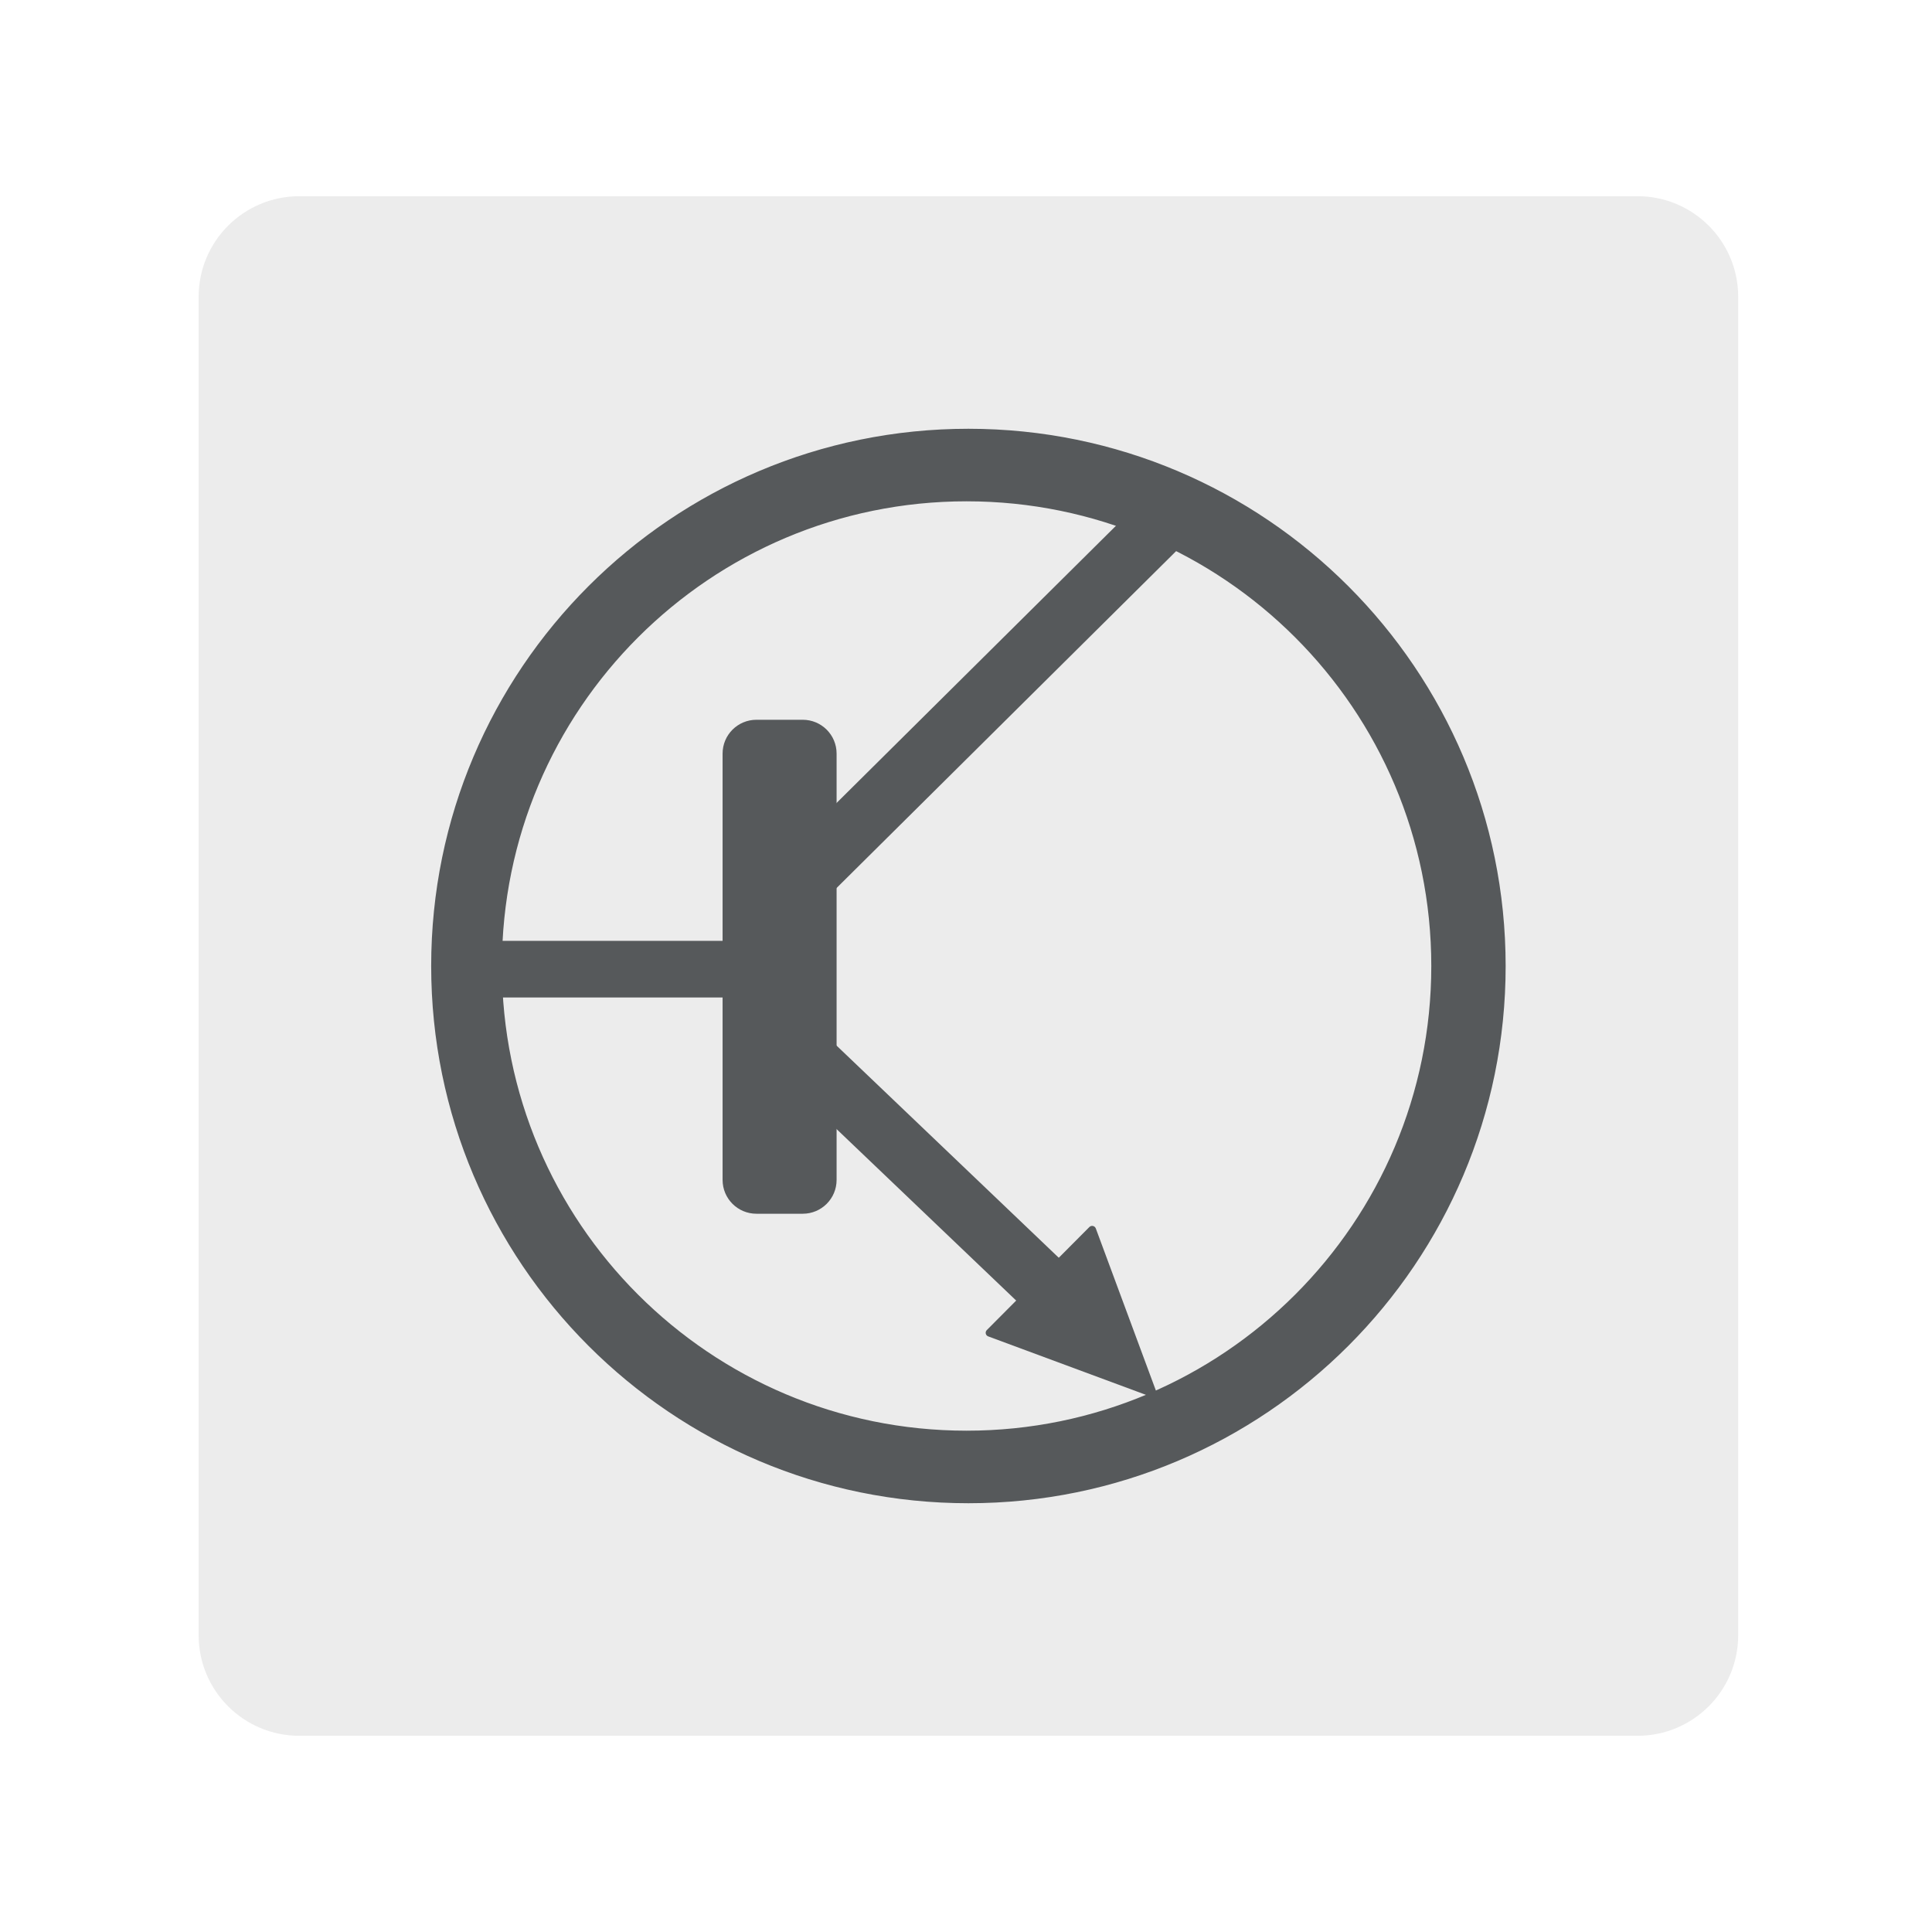
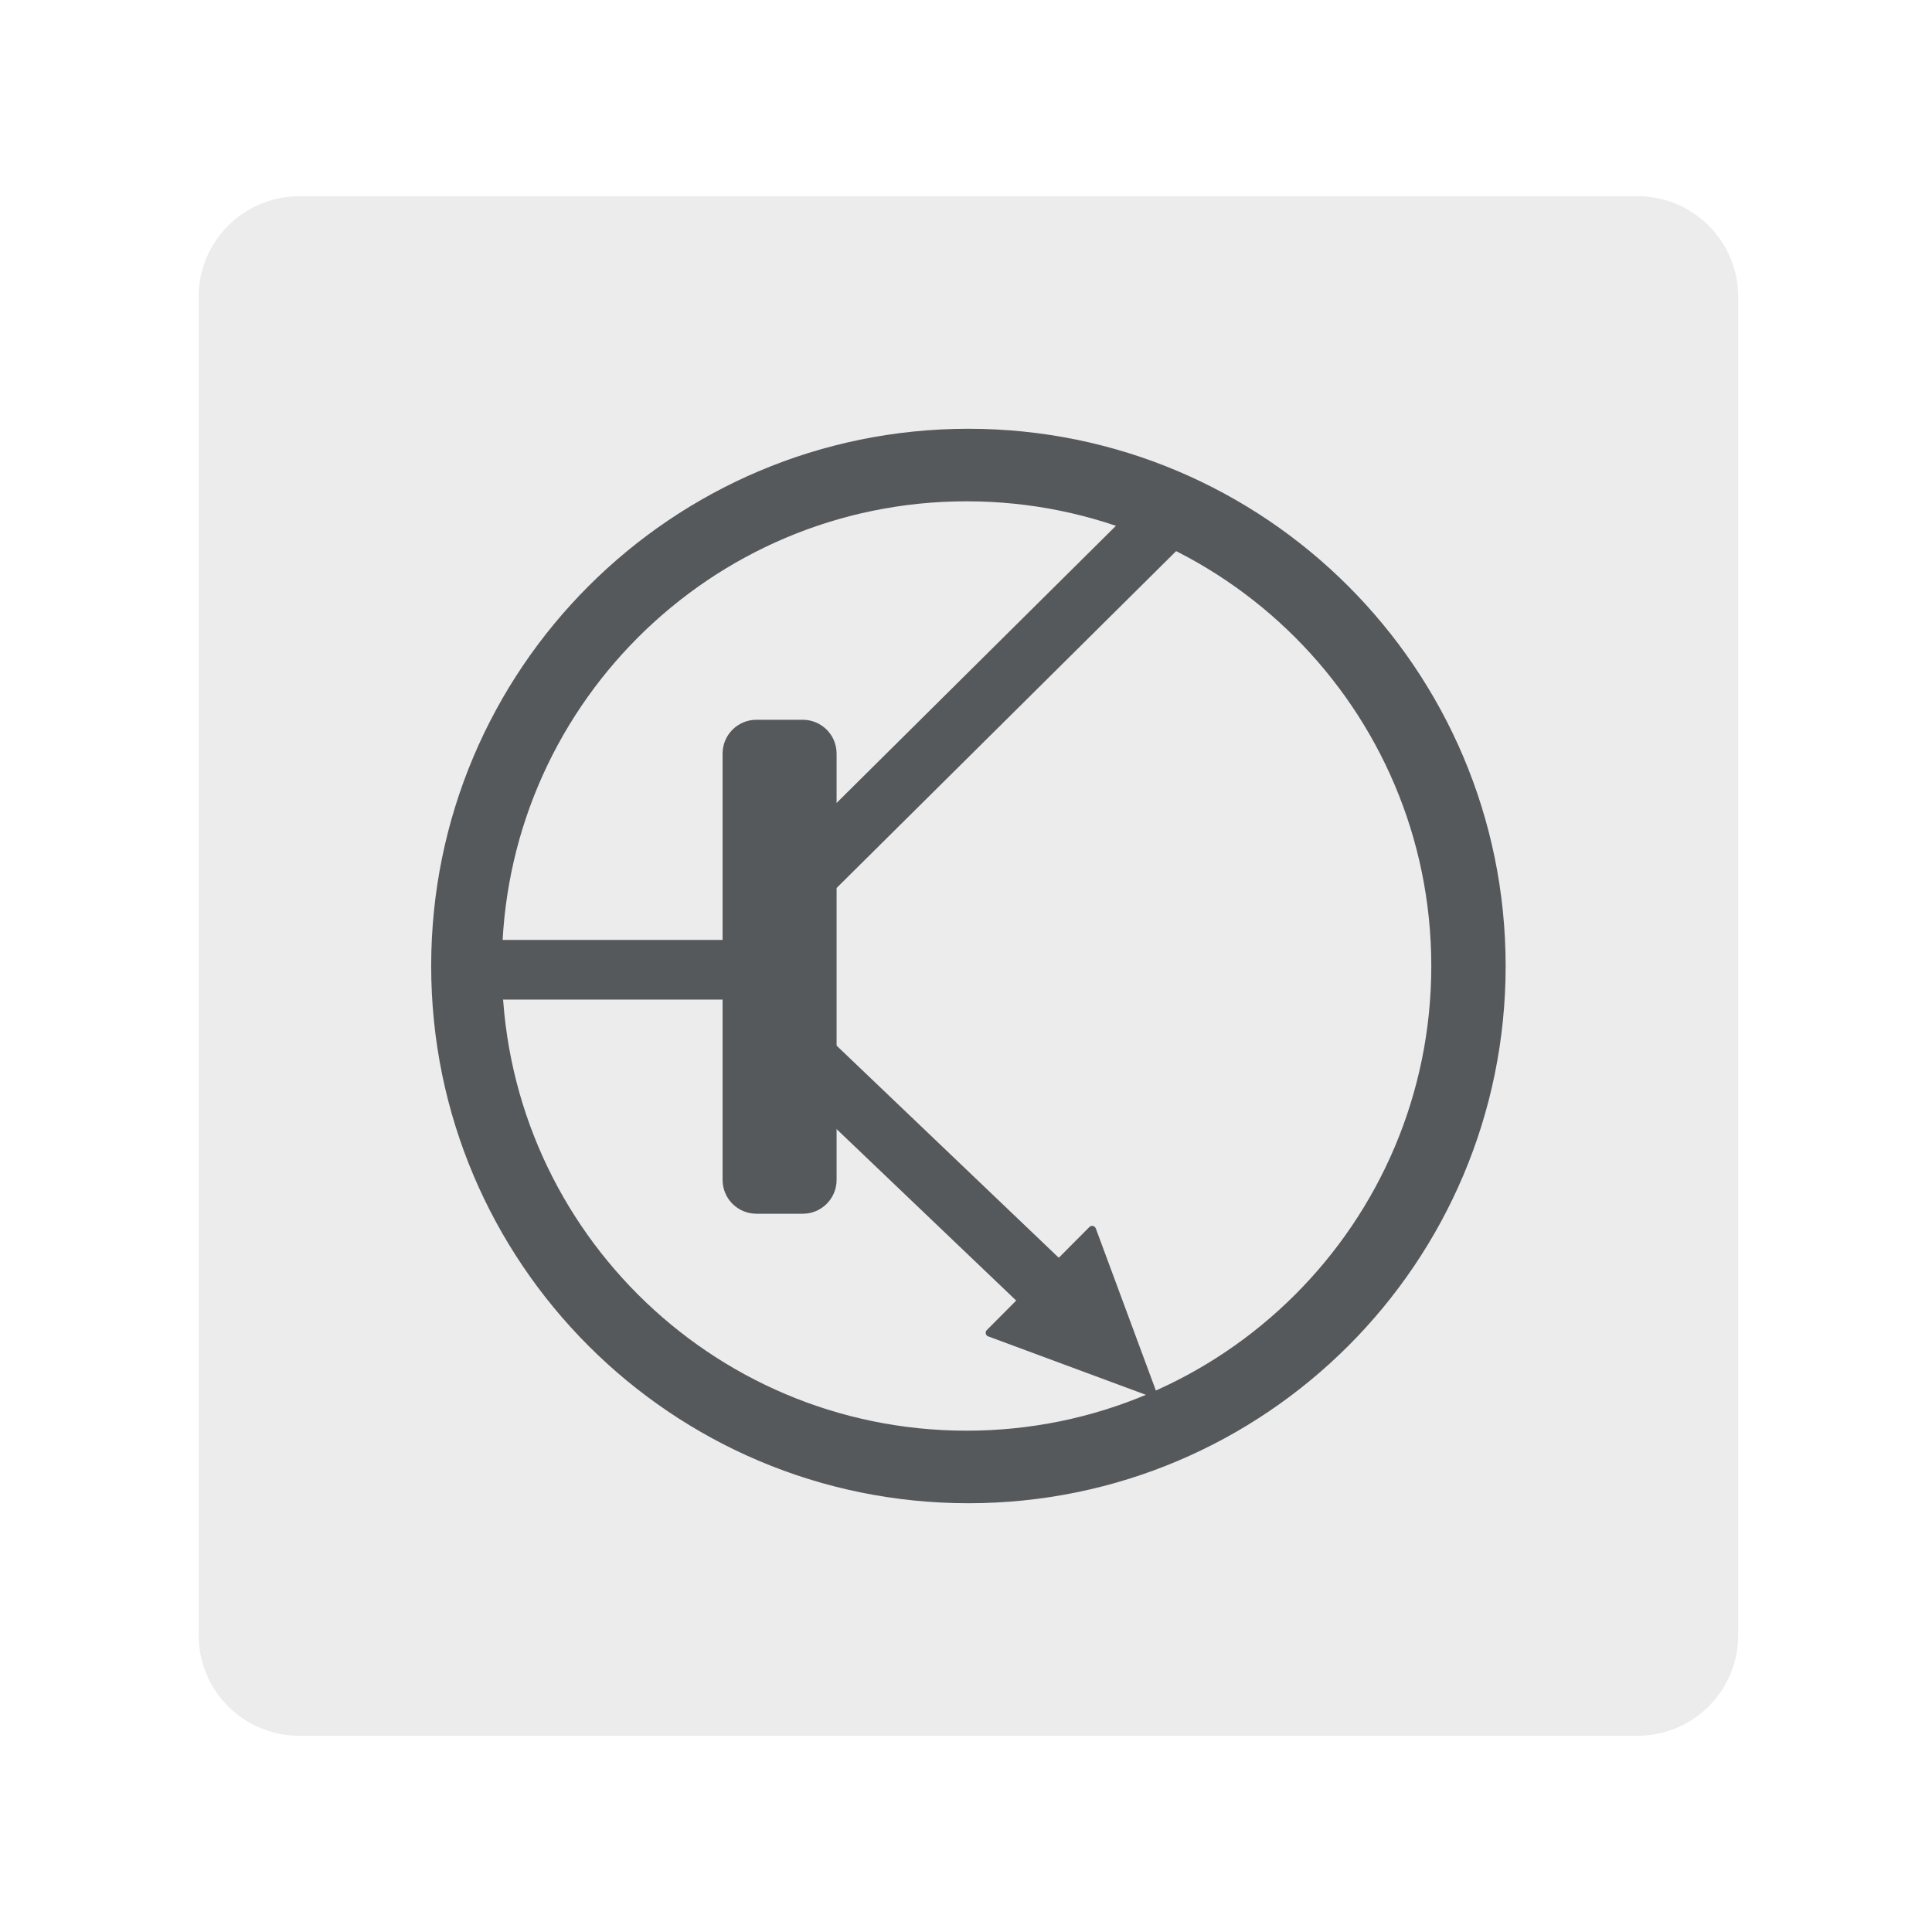
- <svg xmlns="http://www.w3.org/2000/svg" id="b04a8142-2d75-45c2-a161-3ee650a41dee" data-name="electronic" viewBox="0 0 192 192">
-   <g id="e412e9d2-a700-483e-8a75-d489b95225e0" data-name="black/white">
-     <rect x="19.74" y="19.5" width="153" height="153" rx="10" style="fill:#ececec" />
-     <path d="M79.86,94H46c0,.68-.06,1.36-.06,2,0,.88,0,1.76.09,2.63H79.86Z" style="fill:#56595b;stroke:#56595b" />
-     <rect x="72.81" y="72.53" width="9.33" height="47.09" rx="2.36" style="fill:#56595b;stroke:#56595b;stroke-miterlimit:10;stroke-width:2px" />
-     <path d="M96.24,43.61A52.39,52.39,0,1,0,148.63,96,52.4,52.4,0,0,0,96.24,43.61Zm-.19,99.57A47.18,47.18,0,1,1,143.24,96,47.18,47.18,0,0,1,96.05,143.18Z" style="fill:#56595b;stroke:#56595b;stroke-width:2px" />
-     <line x1="116" y1="51.42" x2="77.86" y2="89.26" style="fill:#56595b;stroke:#56595b;stroke-width:6px" />
-     <line x1="103.29" y1="127.3" x2="77.88" y2="103.04" style="fill:#56595b;stroke:#56595b;stroke-miterlimit:10;stroke-width:6px" />
-     <path d="M114.9,138.27l-6-16.19a.39.39,0,0,0-.64-.14L98.07,132.18a.38.38,0,0,0,.14.63l16.19,6A.39.39,0,0,0,114.9,138.27Z" style="fill:#56595b" />
-   </g>
+ <svg xmlns="http://www.w3.org/2000/svg" viewBox="0 0 192 192">
+   <rect x="19.74" y="19.5" width="153" height="153" rx="10" style="fill:#ececec" />
+   <path d="M72.76,93.41H46.28v5.93H72.81c-.1-1.1-.15-2.22-.15-3.34C72.66,95.13,72.7,94.27,72.76,93.41Z" style="fill:#56595b" />
+   <rect x="72.81" y="72.53" width="9.33" height="47.09" rx="2.36" style="fill:#56595b;stroke:#56595b;stroke-miterlimit:10;stroke-width:2px" />
+   <path d="M96.24,43.61A52.39,52.39,0,1,0,148.63,96,52.4,52.4,0,0,0,96.24,43.61Zm-.19,99.57A47.18,47.18,0,1,1,143.24,96,47.18,47.18,0,0,1,96.05,143.18Z" style="fill:#56595b;stroke:#56595b;stroke-width:2px" />
+   <line x1="116" y1="51.42" x2="77.86" y2="89.26" style="fill:#56595b;stroke:#56595b;stroke-width:6px" />
+   <line x1="103.29" y1="127.3" x2="77.88" y2="103.04" style="fill:#56595b;stroke:#56595b;stroke-miterlimit:10;stroke-width:6px" />
+   <path d="M114.9,138.27l-6-16.19a.39.39,0,0,0-.64-.14L98.07,132.18a.38.38,0,0,0,.14.63l16.19,6A.39.39,0,0,0,114.9,138.27Z" style="fill:#56595b" />
</svg>
